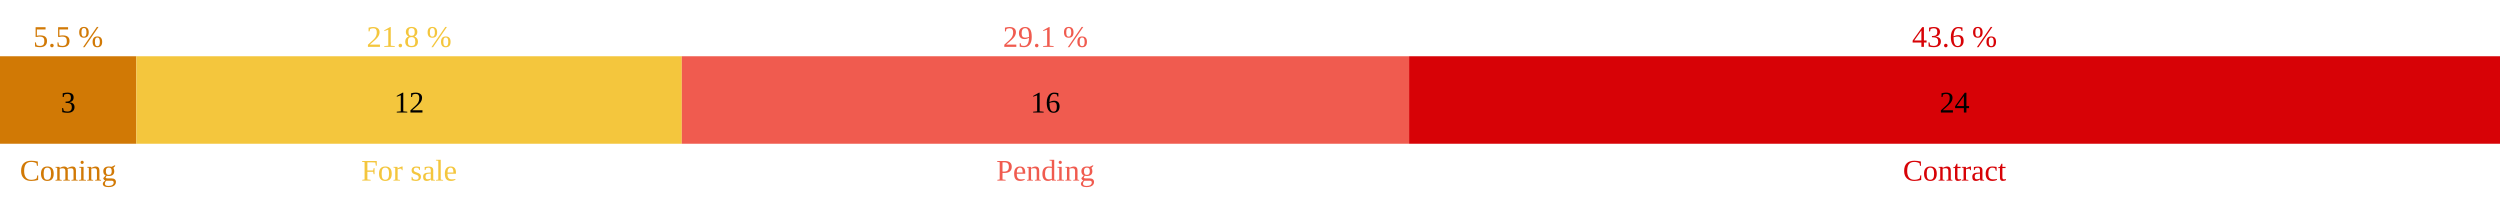
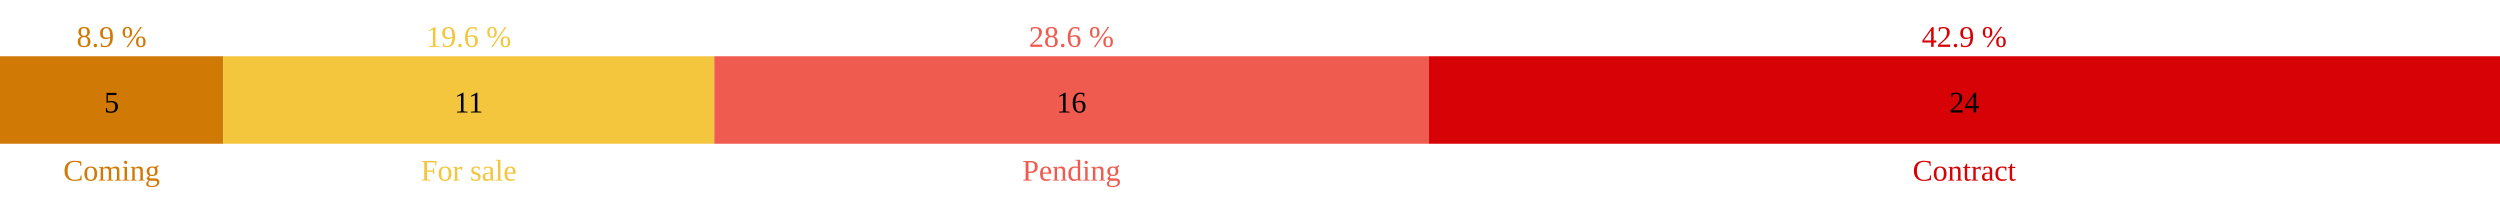
<svg xmlns="http://www.w3.org/2000/svg" width="1000" height="80">
-   <rect class="rect-stacked" x="0" y="22.5" height="35" width="54.545" style="fill: #d17905;" />
-   <rect class="rect-stacked" x="54.545" y="22.5" height="35" width="218.182" style="fill: #f4c63d;" />
-   <rect class="rect-stacked" x="272.727" y="22.5" height="35" width="290.909" style="fill: #f05b4f;" />
-   <rect class="rect-stacked" x="563.636" y="22.5" height="35" width="436.364" style="fill: #d70206;" />
-   <text class="text-value" text-anchor="middle" x="27.273" y="45">3</text>
-   <text class="text-value" text-anchor="middle" x="163.636" y="45">12</text>
-   <text class="text-value" text-anchor="middle" x="418.182" y="45">16</text>
-   <text class="text-value" text-anchor="middle" x="781.818" y="45">24</text>
-   <text class="text-percent" text-anchor="middle" x="27.273" y="18.75" style="fill: #d17905;">5.5 %</text>
-   <text class="text-percent" text-anchor="middle" x="163.636" y="18.75" style="fill: #f4c63d;">21.8 %</text>
-   <text class="text-percent" text-anchor="middle" x="418.182" y="18.75" style="fill: #f05b4f;">29.1 %</text>
-   <text class="text-percent" text-anchor="middle" x="781.818" y="18.75" style="fill: #d70206;">43.6 %</text>
-   <text class="text-label" text-anchor="middle" x="27.273" y="72.25" style="fill: #d17905;">Coming</text>
-   <text class="text-label" text-anchor="middle" x="163.636" y="72.25" style="fill: #f4c63d;">For sale</text>
-   <text class="text-label" text-anchor="middle" x="418.182" y="72.25" style="fill: #f05b4f;">Pending</text>
-   <text class="text-label" text-anchor="middle" x="781.818" y="72.25" style="fill: #d70206;">Contract</text>
+   <rect class="rect-stacked" x="0" y="22.5" height="35" width="89.286" style="fill: #d17905;" />
+   <rect class="rect-stacked" x="89.286" y="22.5" height="35" width="196.429" style="fill: #f4c63d;" />
+   <rect class="rect-stacked" x="285.714" y="22.5" height="35" width="285.714" style="fill: #f05b4f;" />
+   <rect class="rect-stacked" x="571.429" y="22.5" height="35" width="428.571" style="fill: #d70206;" />
+   <text class="text-value" text-anchor="middle" x="44.643" y="45">5</text>
+   <text class="text-value" text-anchor="middle" x="187.5" y="45">11</text>
+   <text class="text-value" text-anchor="middle" x="428.571" y="45">16</text>
+   <text class="text-value" text-anchor="middle" x="785.714" y="45">24</text>
+   <text class="text-percent" text-anchor="middle" x="44.643" y="18.75" style="fill: #d17905;">8.9 %</text>
+   <text class="text-percent" text-anchor="middle" x="187.5" y="18.75" style="fill: #f4c63d;">19.6 %</text>
+   <text class="text-percent" text-anchor="middle" x="428.571" y="18.75" style="fill: #f05b4f;">28.6 %</text>
+   <text class="text-percent" text-anchor="middle" x="785.714" y="18.75" style="fill: #d70206;">42.9 %</text>
+   <text class="text-label" text-anchor="middle" x="44.643" y="72.25" style="fill: #d17905;">Coming</text>
+   <text class="text-label" text-anchor="middle" x="187.5" y="72.25" style="fill: #f4c63d;">For sale</text>
+   <text class="text-label" text-anchor="middle" x="428.571" y="72.25" style="fill: #f05b4f;">Pending</text>
+   <text class="text-label" text-anchor="middle" x="785.714" y="72.25" style="fill: #d70206;">Contract</text>
</svg>
